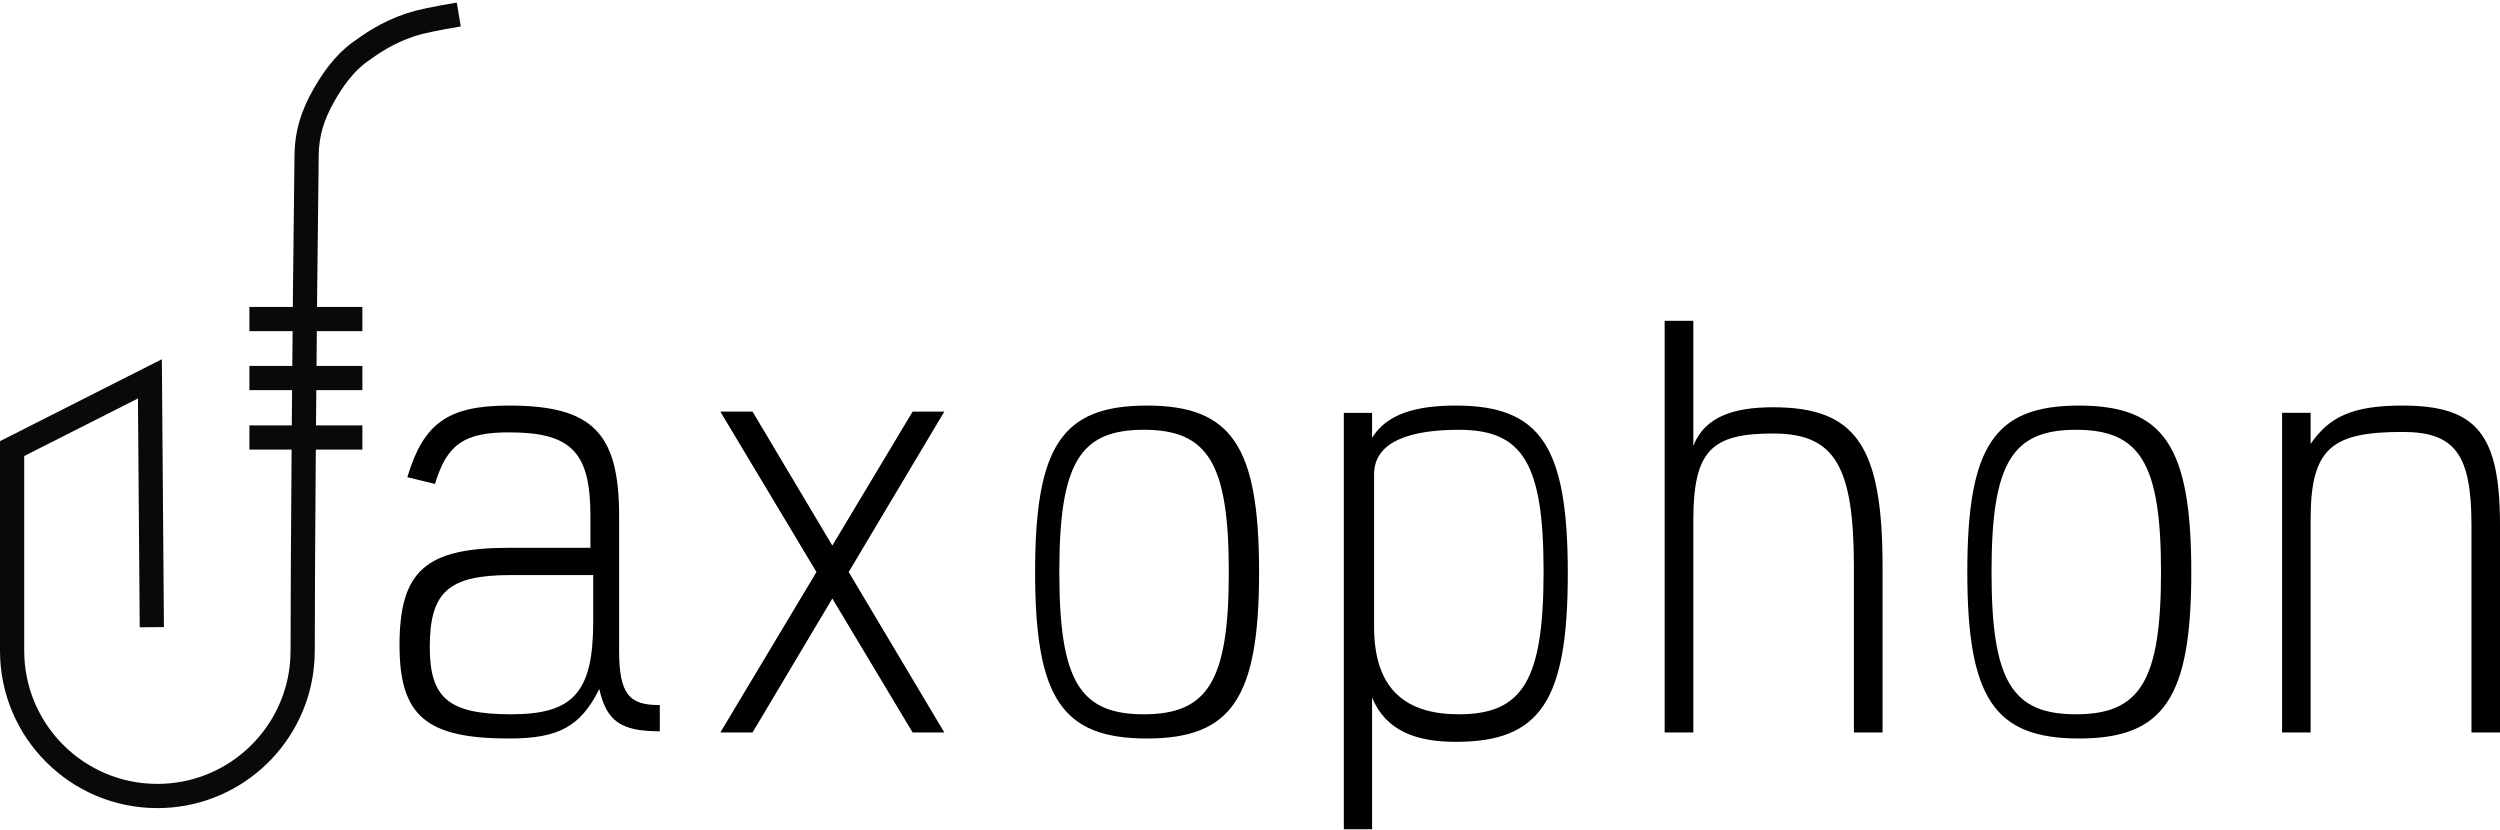
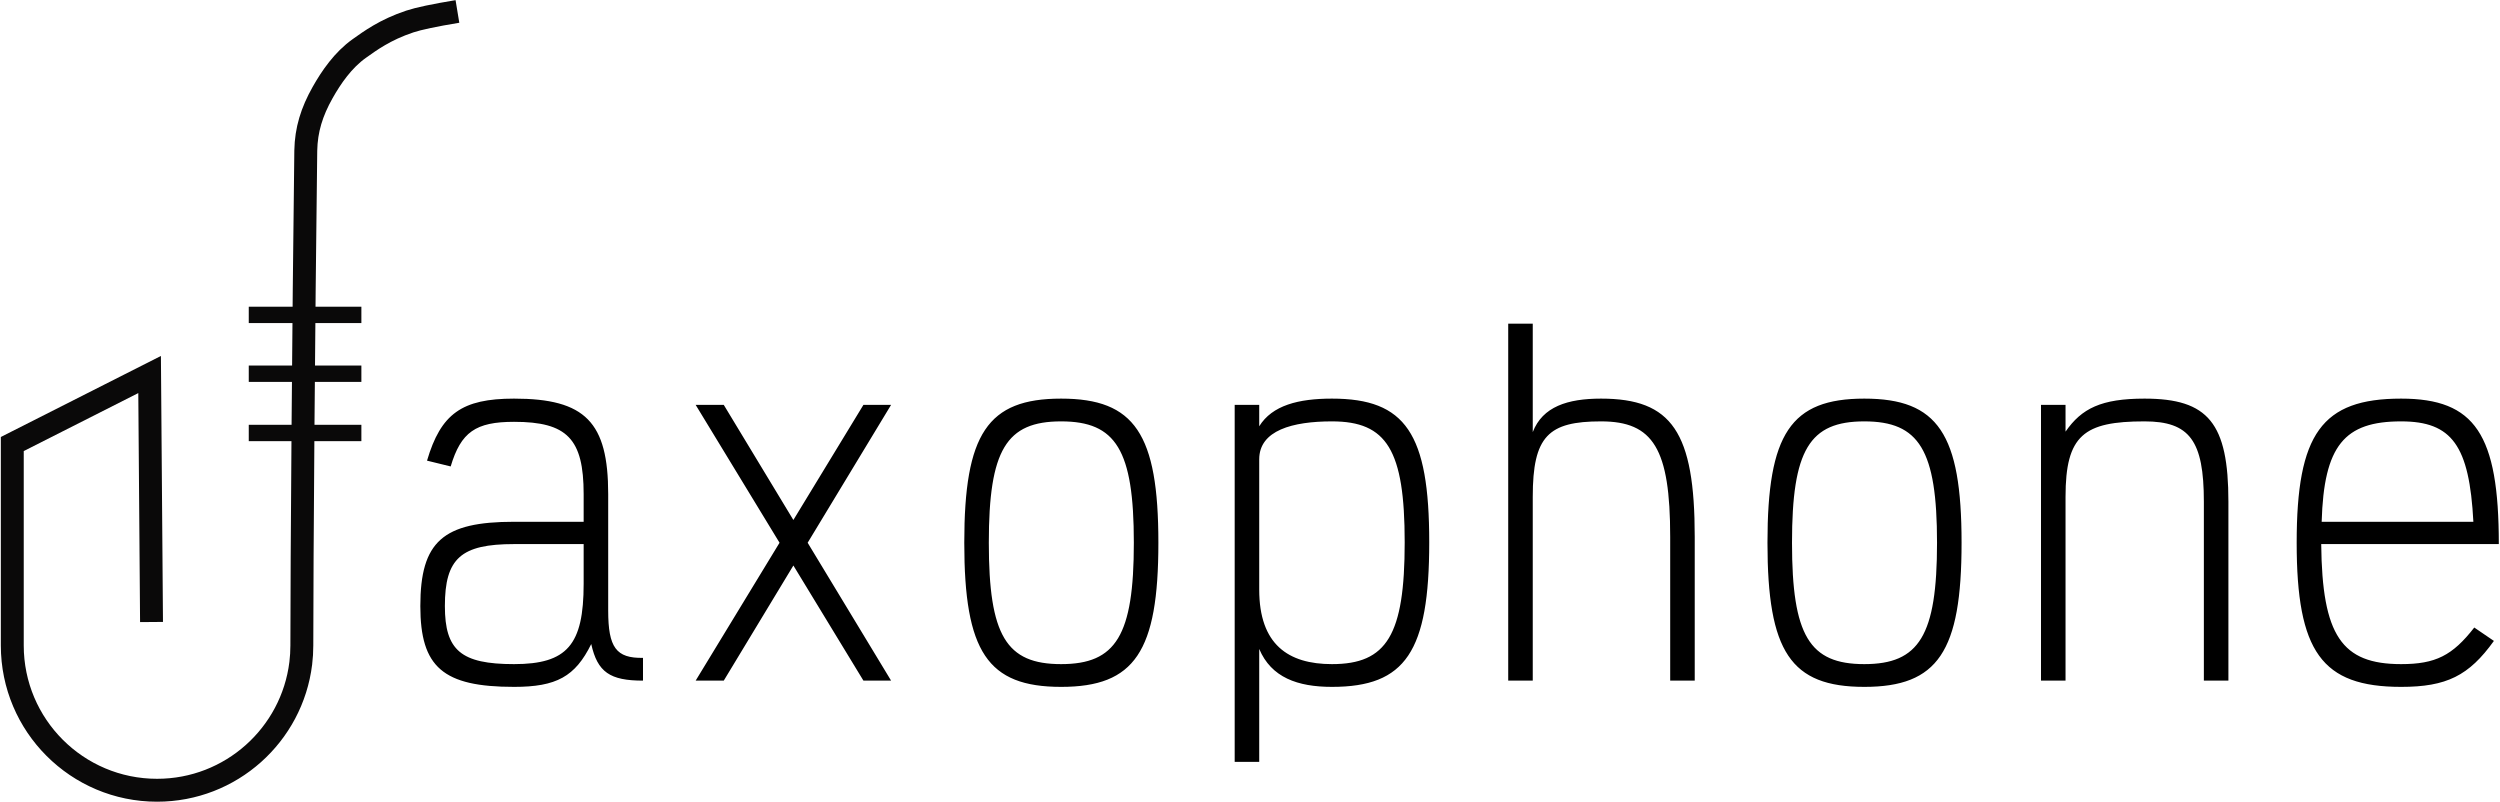
- <svg xmlns="http://www.w3.org/2000/svg" viewBox="0 0 413 137">
+ <svg xmlns="http://www.w3.org/2000/svg" viewBox="0 0 764 245" width="764" height="245">
  <g fill="none" fill-rule="evenodd">
-     <path d="M75.791 2.4c-3.825.632-6.46 1.188-7.901 1.669-4.115 1.372-6.616 3.229-8.361 4.467-2.703 1.917-4.657 4.773-6.09 7.315-1.79 3.175-2.723 6.155-2.786 9.609C50.283 54.076 50 93.762 50 107.5c0 1.002-.061 1.99-.18 2.96C48.36 122.32 38.251 131.5 26 131.5c-13.255 0-24-10.745-24-24V74.106l22.763-11.521.318 41.027M41.2 52.7h18.668M41.2 62.453h18.668M41.2 72.276h18.668" stroke="#0A0909" stroke-width="4" />
-     <path d="M84.096 122c8.187 0 11.806-1.958 14.908-8.173 1.206 5.363 3.62 6.981 9.996 6.981v-4.342c-5.17.085-6.721-1.958-6.721-9.025V85.22c0-13.708-4.395-18.22-18.183-18.22-10.082 0-14.132 2.895-16.803 11.834l4.567 1.107c1.982-6.556 4.825-8.514 12.236-8.514 10.255 0 13.443 3.236 13.443 13.793v5.278H84.096C70.395 90.498 66 94.245 66 106.59 66 118.254 70.395 122 84.096 122Zm.36-4C74.127 118 71 115.35 71 106.885 71 97.736 74.125 95 84.457 95H98v7.61C98 114.323 94.788 118 84.457 118Zm39.866 3L137.5 98.874 150.763 121H156l-15.797-26.5L156 68h-5.237L137.5 90.126 124.322 68H119l15.881 26.5L119 121h5.322Zm65.135 1C203.492 122 208 115.274 208 94.5S203.492 67 189.457 67C175.423 67 171 73.726 171 94.5s4.423 27.5 18.457 27.5Zm-.5-4C178.36 118 175 112.47 175 94.5S178.36 71 188.957 71C199.554 71 203 76.53 203 94.5s-3.446 23.5-14.043 23.5Zm37.71 19v-21.757c2.292 5.504 7.299 7.31 13.833 7.31 14.002 0 18.5-6.794 18.5-27.863C259 73.708 254.502 67 240.5 67c-6.365 0-11.372 1.29-13.833 5.332v-4.128H222V137h4.667ZM241 118c-8.417 0-14-3.801-14-14.428V78.344c0-5.616 6.442-7.344 14-7.344 10.564 0 14 5.53 14 23.414 0 17.97-3.436 23.586-14 23.586Zm38.737 3V85.98c0-11.56 3.014-14.365 13.177-14.365 10.076 0 13.35 5.185 13.35 22.015V121H311V93.63c0-19.975-4.392-26.35-18.086-26.35-6.46 0-11.282 1.53-13.177 6.375V53H275v68h4.737Zm63.72 1C357.492 122 362 115.274 362 94.5S357.492 67 343.457 67C329.423 67 325 73.726 325 94.5s4.423 27.5 18.457 27.5Zm-.5-4C332.36 118 329 112.47 329 94.5S332.36 71 342.957 71C353.554 71 357 76.53 357 94.5s-3.446 23.5-14.043 23.5Zm38.757 3V85.797c0-11.79 3.515-14.44 15.172-14.44 8.657 0 11.4 3.675 11.4 15.38V121H413V86.737C413 71.7 409.143 67 396.886 67c-8.315 0-12.086 1.88-15.172 6.323v-5.127H377V121h4.714Z" fill="#000" fill-rule="nonzero" />
+     <path d="M157.09 209.91c12.955 0 18.683-3.137 23.592-13.092C182.59 205.41 186.409 208 196.5 208v-6.955c-8.182.137-10.636-3.136-10.636-14.454V151c0-21.955-6.955-29.182-28.773-29.182-15.955 0-22.364 4.637-26.591 18.955l7.227 1.772c3.137-10.5 7.637-13.636 19.364-13.636 16.227 0 21.273 5.182 21.273 22.091v8.455H157.09c-21.682 0-28.636 6-28.636 25.772 0 18.682 6.954 24.682 28.636 24.682Zm0-6.955c-16.226 0-21.135-4.228-21.135-17.728 0-14.59 4.909-18.954 21.136-18.954h21.273v12.136c0 18.682-5.046 24.546-21.273 24.546ZM221.183 208l21.273-35.182L263.864 208h8.454l-25.5-42.136 25.5-42.137h-8.454l-21.41 35.182-21.272-35.182h-8.591l25.636 42.137L212.591 208h8.59Zm103.09 1.91c22.5 0 29.728-10.774 29.728-44.046 0-33.273-7.227-44.046-29.727-44.046s-29.591 10.773-29.591 44.046c0 33.272 7.09 44.045 29.59 44.045Zm0-6.955c-16.772 0-22.09-8.728-22.09-37.091 0-28.364 5.318-37.091 22.09-37.091 16.773 0 22.228 8.727 22.228 37.09 0 28.364-5.455 37.092-22.227 37.092Zm60.546 29.863v-34.5c3.682 8.727 11.727 11.591 22.227 11.591 22.5 0 29.728-10.773 29.728-44.182 0-33.272-7.228-43.909-29.728-43.909-10.227 0-18.272 2.046-22.227 8.455v-6.546h-7.5v109.091h7.5Zm22.227-29.863c-13.363 0-22.227-6-22.227-22.773v-39.818c0-8.864 10.227-11.591 22.227-11.591 16.773 0 22.228 8.727 22.228 36.954 0 28.364-5.455 37.228-22.228 37.228ZM468.41 208v-56.182c0-18.545 4.773-23.045 20.864-23.045 15.954 0 21.136 8.318 21.136 35.318V208h7.5v-43.91c0-32.045-6.954-42.272-28.636-42.272-10.228 0-17.864 2.455-20.864 10.227V98.91h-7.5V208h7.5Zm101.318 1.91c22.5 0 29.728-10.774 29.728-44.046 0-33.273-7.228-44.046-29.728-44.046s-29.59 10.773-29.59 44.046c0 33.272 7.09 44.045 29.59 44.045Zm0-6.955c-16.772 0-22.09-8.728-22.09-37.091 0-28.364 5.318-37.091 22.09-37.091 16.773 0 22.228 8.727 22.228 37.09 0 28.364-5.455 37.092-22.228 37.092Zm61.5 5.045v-56.182c0-18.818 5.591-23.045 24.137-23.045 13.772 0 18.136 5.863 18.136 24.545V208h7.5v-54.682c0-24-6.136-31.5-25.636-31.5-13.228 0-19.228 3-24.137 10.091v-8.182h-7.5V208h7.5Zm102.546 1.91c13.909 0 20.727-3.41 28.363-14.046l-6-4.091c-6.681 8.59-11.863 11.182-22.363 11.182-18.137 0-24.137-8.728-24.41-36.682h54.273c0-33.546-7.227-44.455-29.863-44.455-24.273 0-31.91 10.773-31.91 44.046 0 33.272 7.637 44.045 31.91 44.045Zm22.09-50.455H709.5c.682-23.319 6.955-30.682 24.273-30.682 15.545 0 20.863 7.363 22.09 30.682Z" fill="#000" fill-rule="nonzero" />
+     <path d="M139.791 3.5c-7.052 1.164-11.908 2.19-14.566 3.077-7.587 2.53-12.196 5.953-15.414 8.235-4.983 3.534-8.586 8.8-11.227 13.486-3.3 5.853-5.02 11.347-5.137 17.714-.68 52.755-1.203 125.916-1.203 151.243 0 1.848-.113 3.67-.333 5.458-2.69 21.86-21.324 38.787-43.912 38.787-24.435 0-44.244-19.81-44.244-44.245v-61.562l41.965-21.24.585 75.634" stroke="#0A0909" stroke-width="7" />
+     <path d="m76.021 96.23h34.416m-34.416 17.979h34.416m-34.416 18.109h34.416" stroke="#0A0909" stroke-width="5" />
  </g>
</svg>
